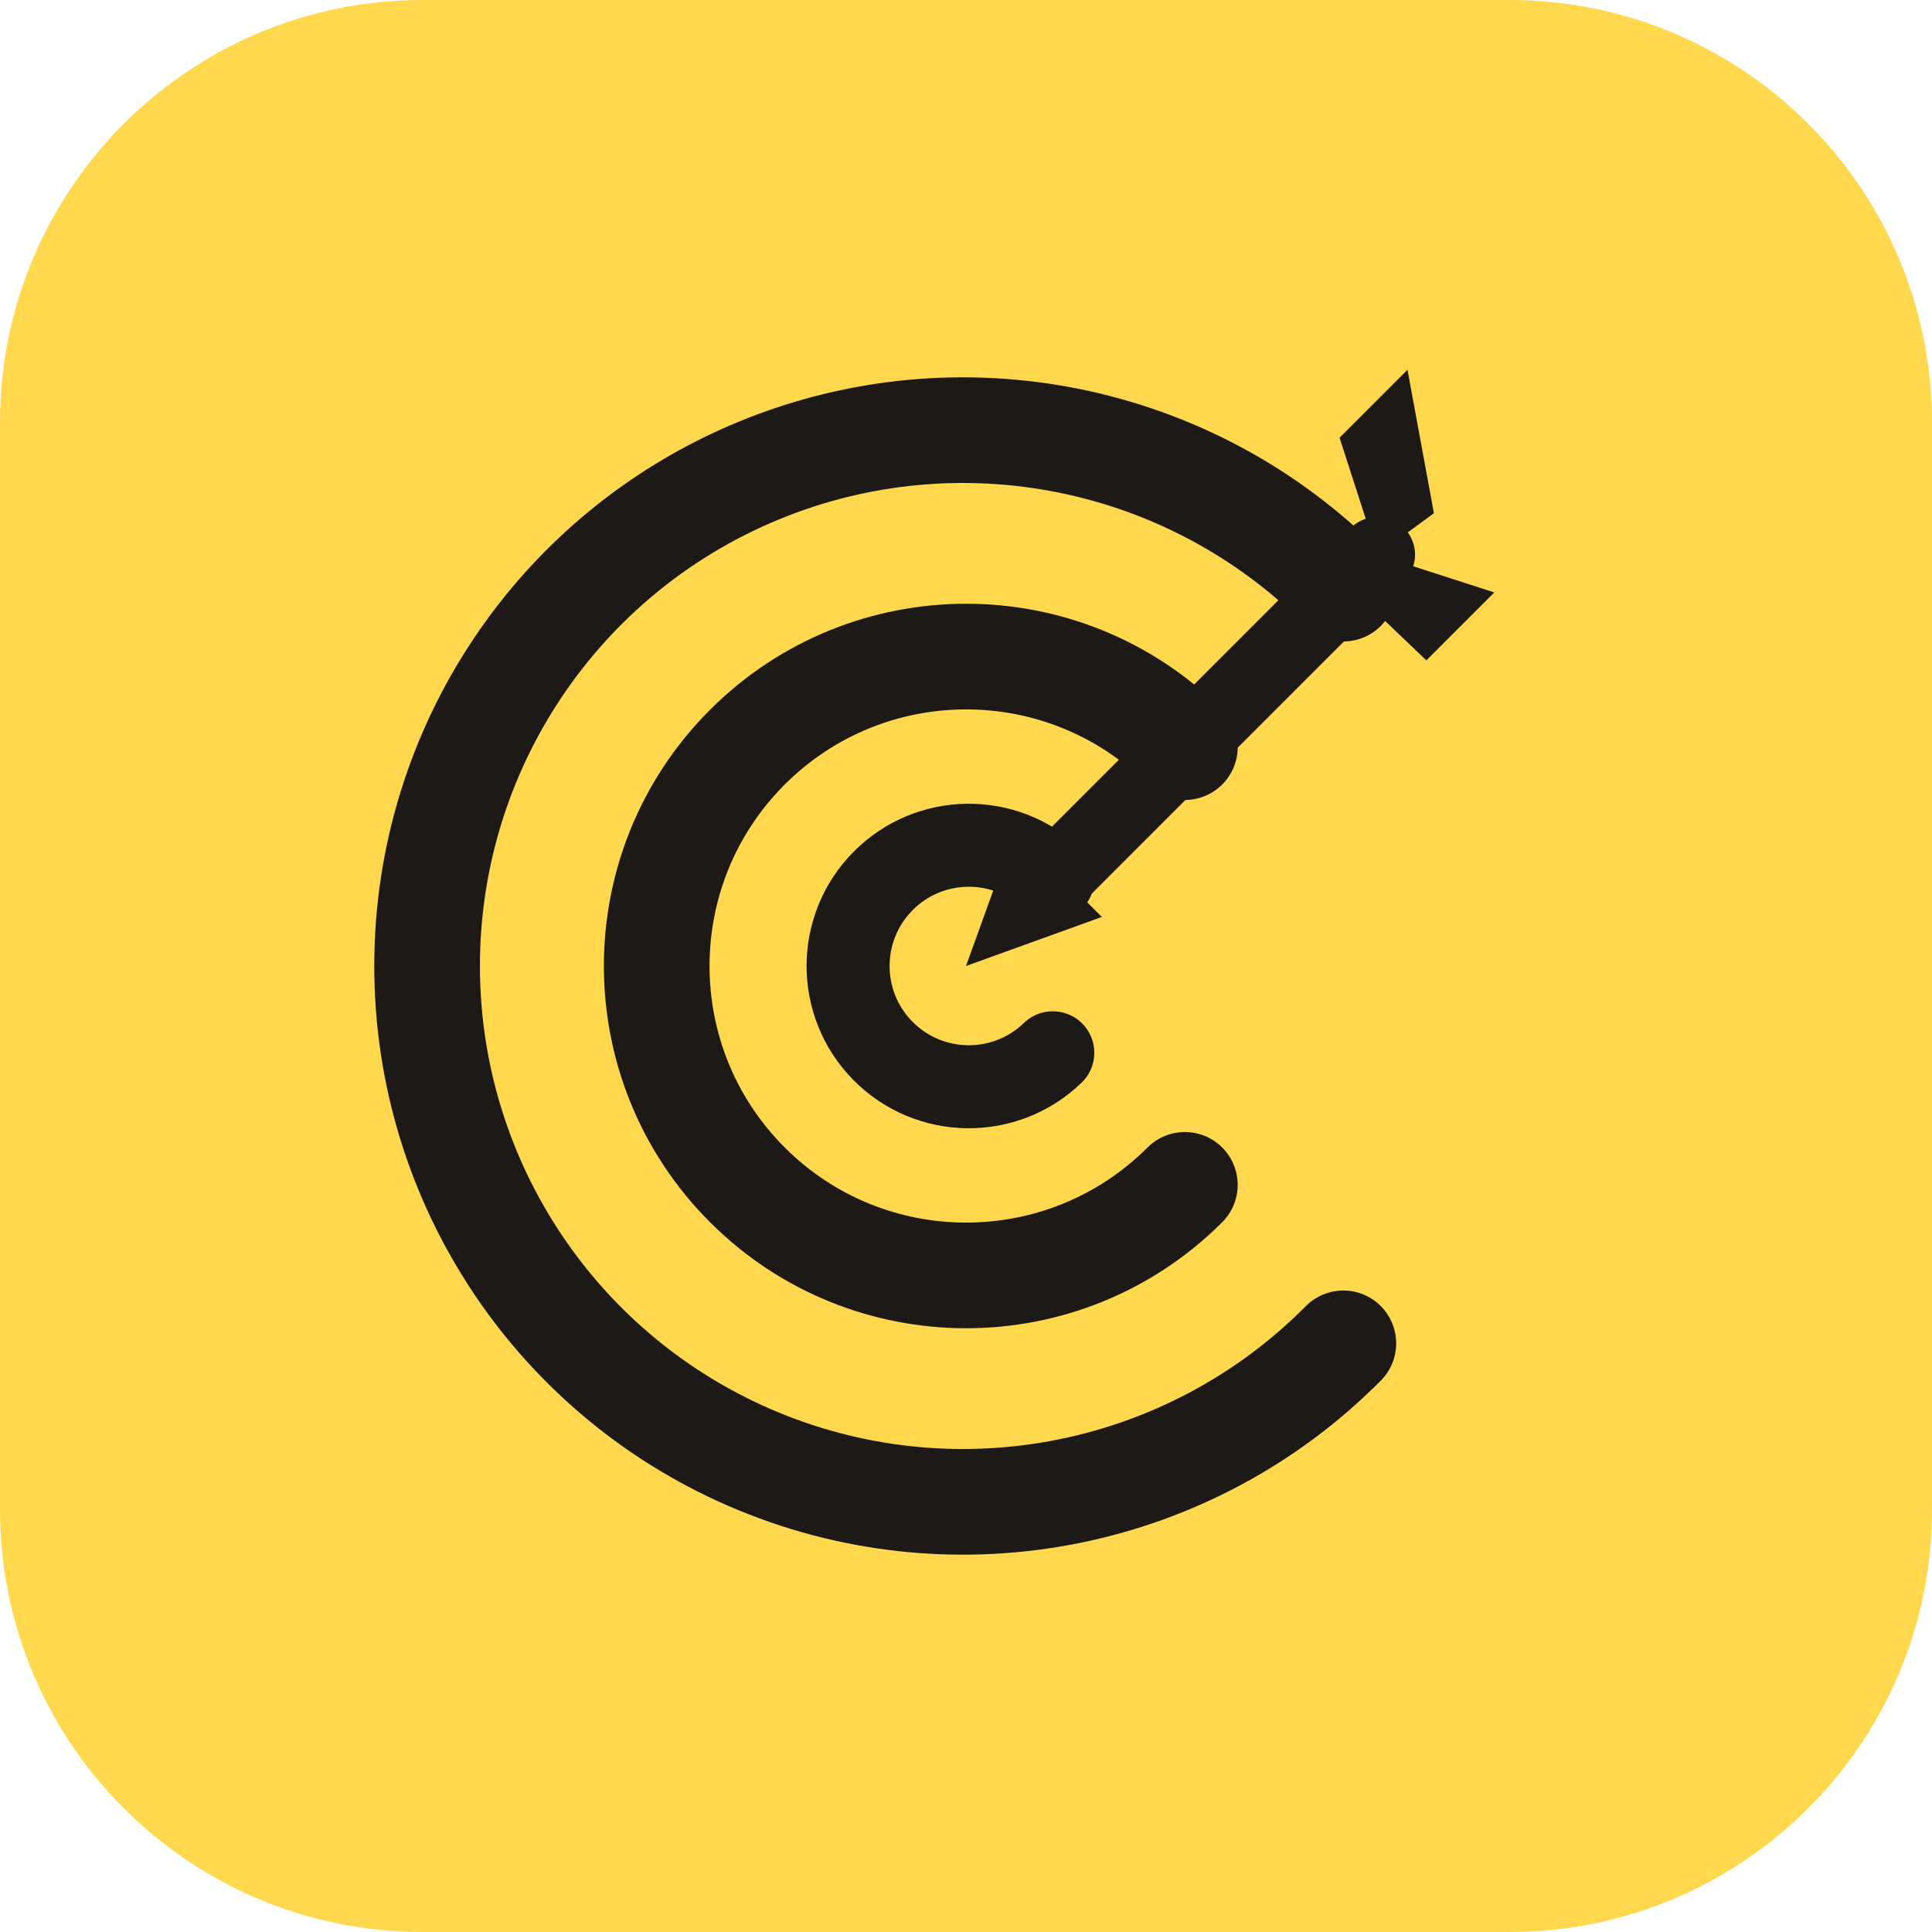
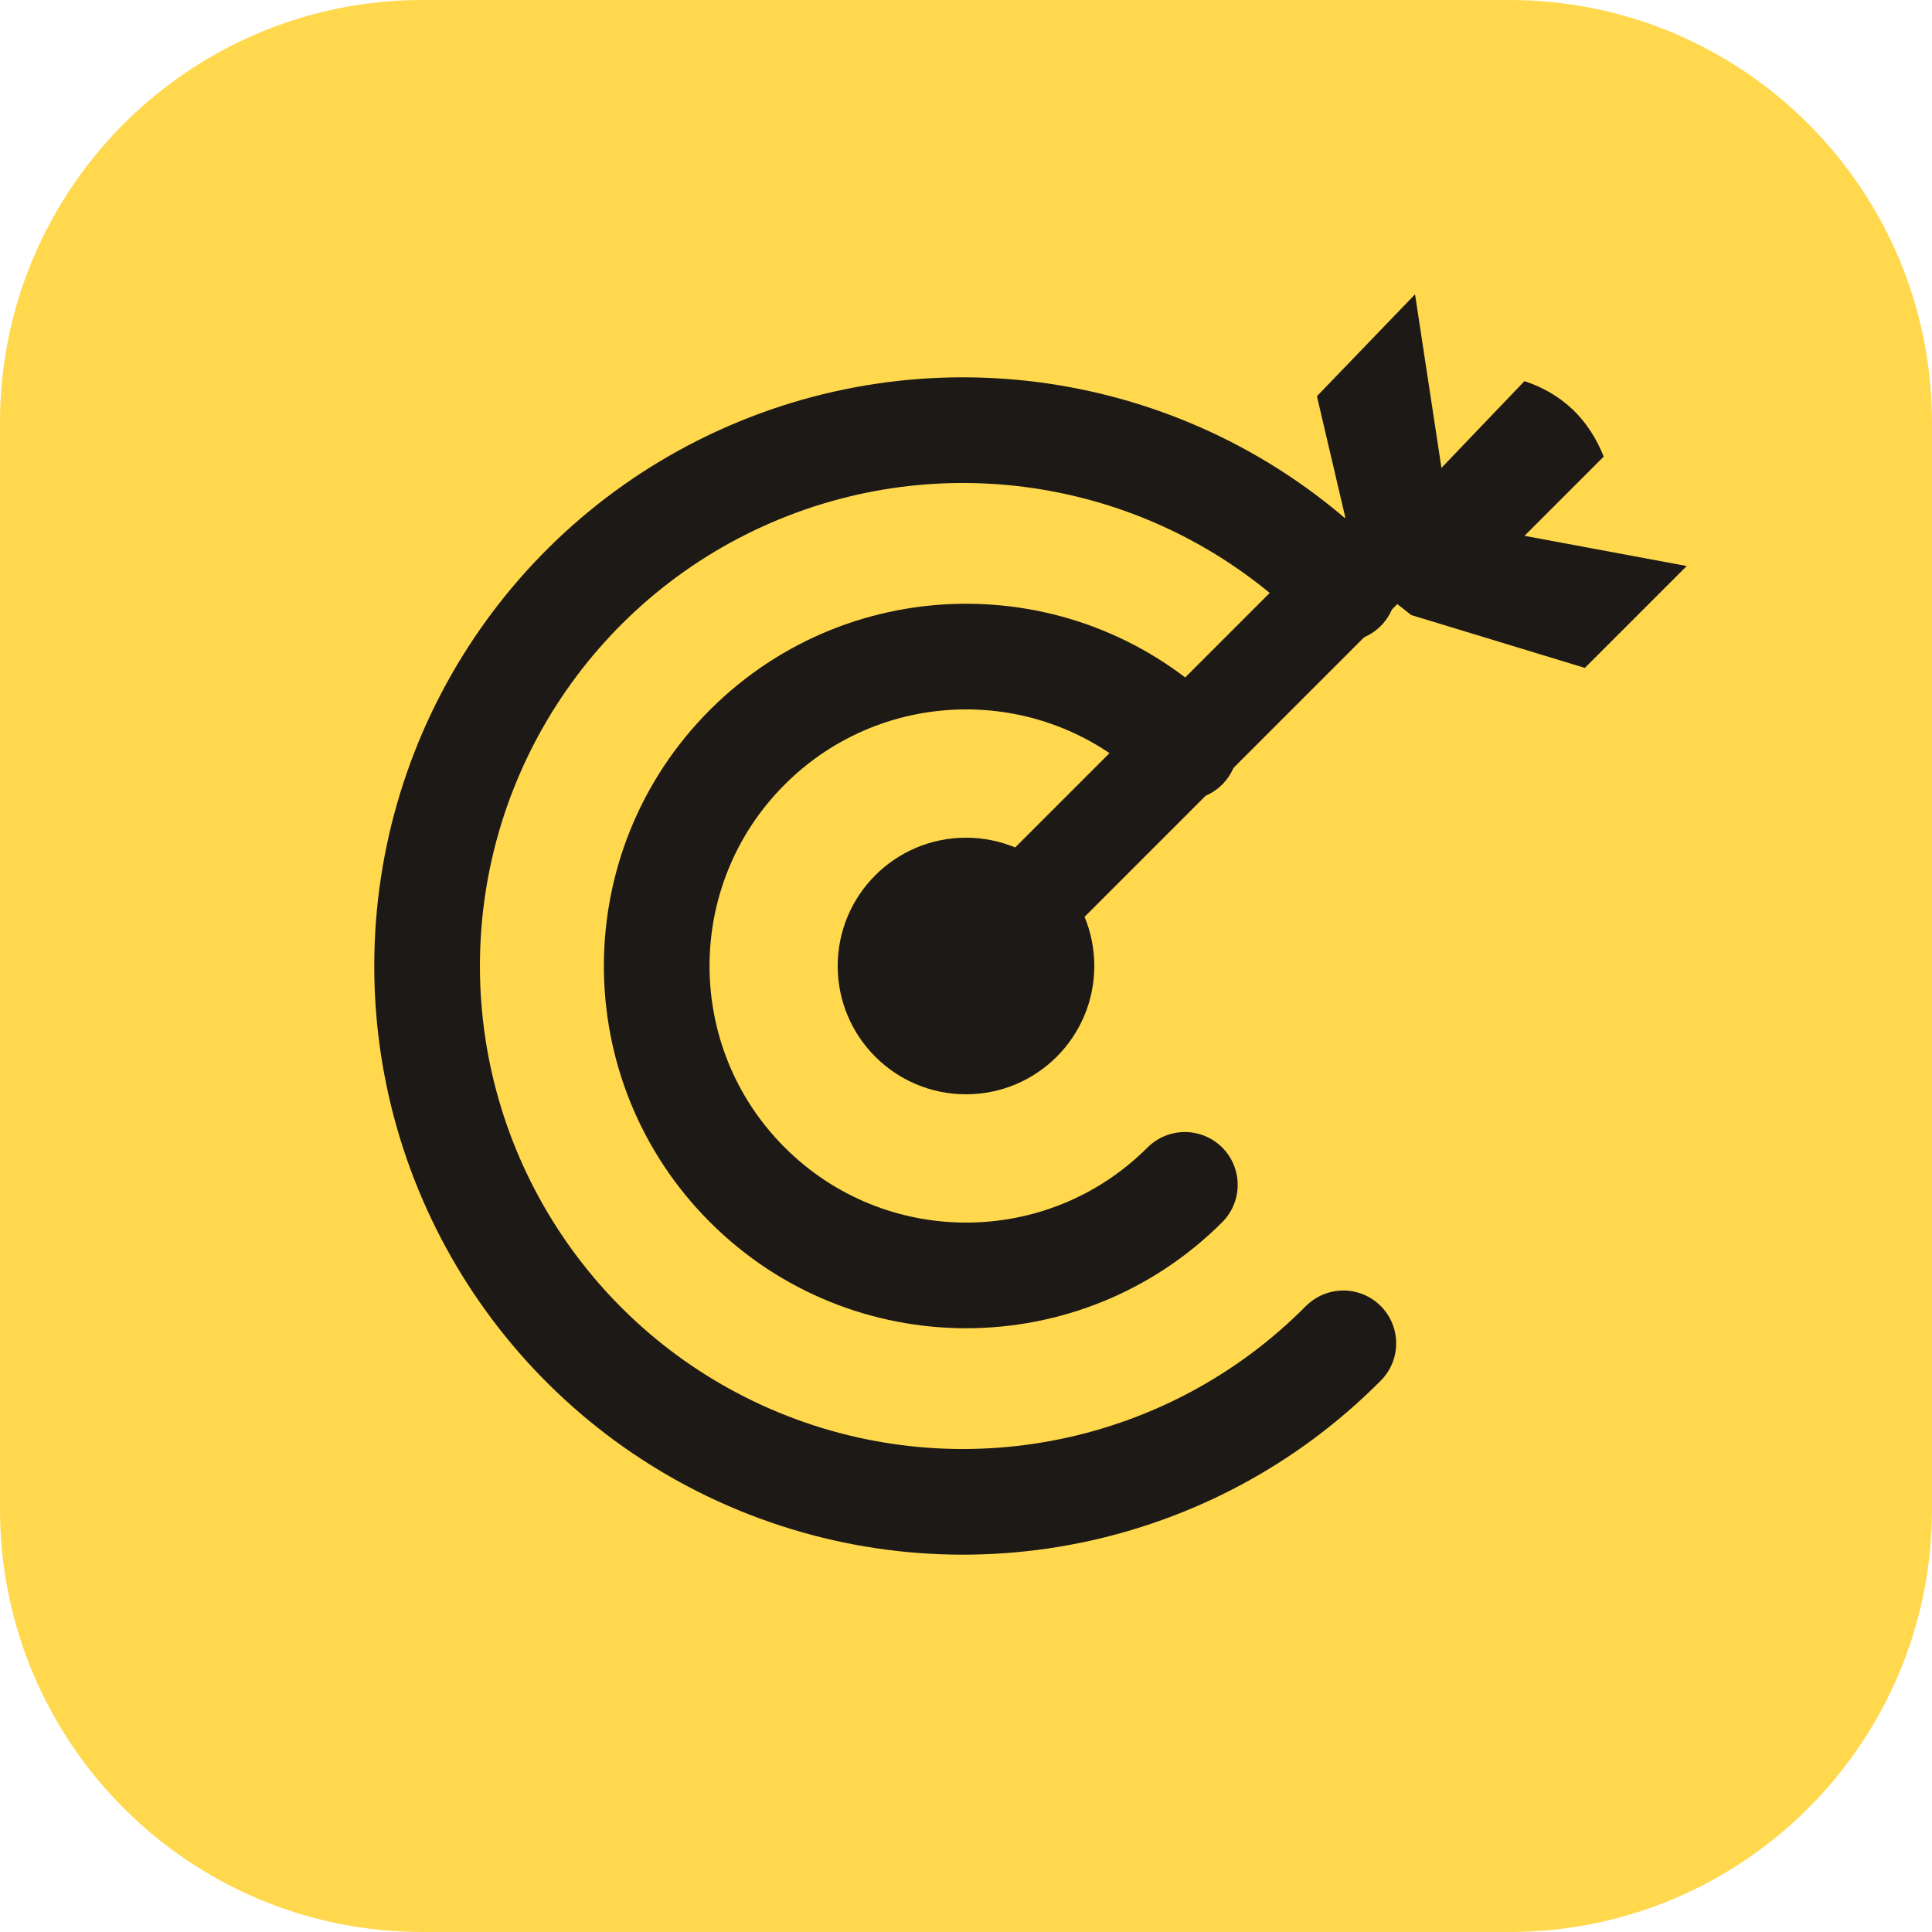
<svg xmlns="http://www.w3.org/2000/svg" width="512" height="512" viewBox="0 0 512 512" role="img" aria-labelledby="title description">
  <rect width="512" height="512" rx="112" fill="#FFD84D" />
  <g fill="none" stroke="#1C1917" stroke-linecap="round" stroke-linejoin="round">
    <path d="M356 156a142 142 0 1 0 0 200" stroke-width="28" />
    <path d="M314 198a82 82 0 1 0 0 116" stroke-width="28" />
-     <path d="M279 233a32 32 0 1 0 0 46" stroke-width="22" />
-     <path d="m282 230 83-83" stroke-width="20" />
  </g>
-   <path d="m256 256 13-36 23 23Z" fill="#1C1917" />
-   <path d="m365 147-10-31 18-18 7 38Z" fill="#1C1917" />
-   <path d="m365 147 31 10-18 18-22-21Z" fill="#1C1917" />
+   <circle cx="256" cy="256" r="34" fill="#1C1917" />
+   <path d="m256 256 118-118" fill="none" stroke="#1C1917" stroke-width="26" stroke-linecap="round" />
+   <path d="m360 152-11-47 26-27 7 46 22-23q15 5 21 20l-21 21 43 8-27 27-46-14Z" fill="#1C1917" />
</svg>
